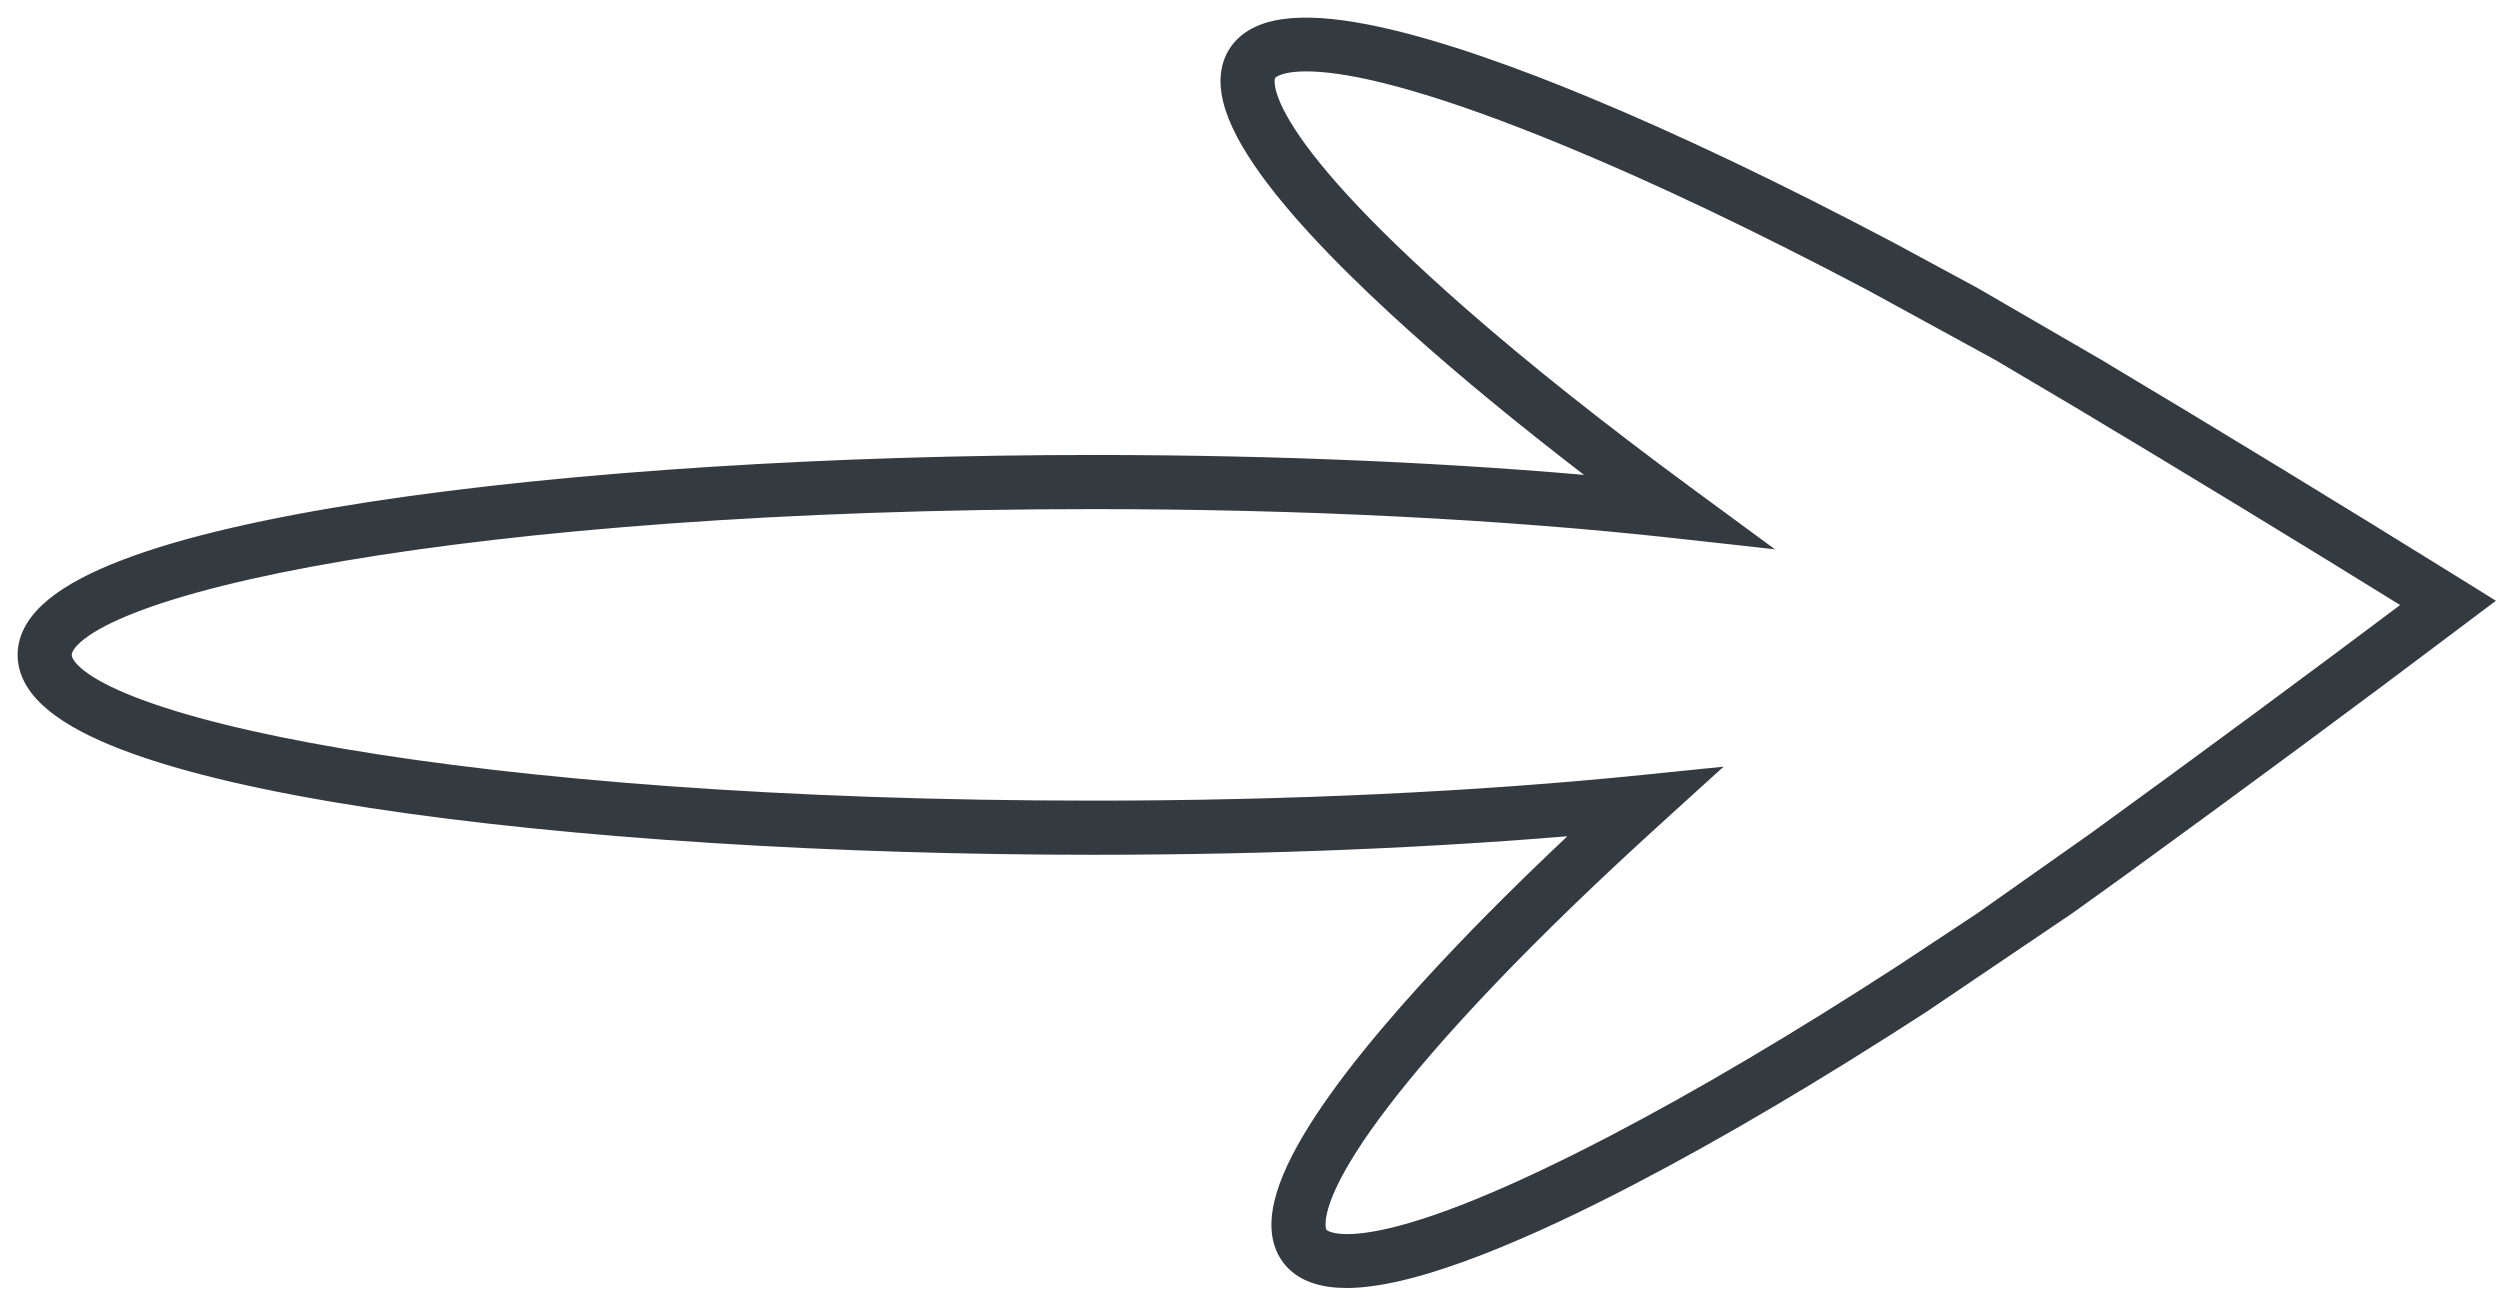
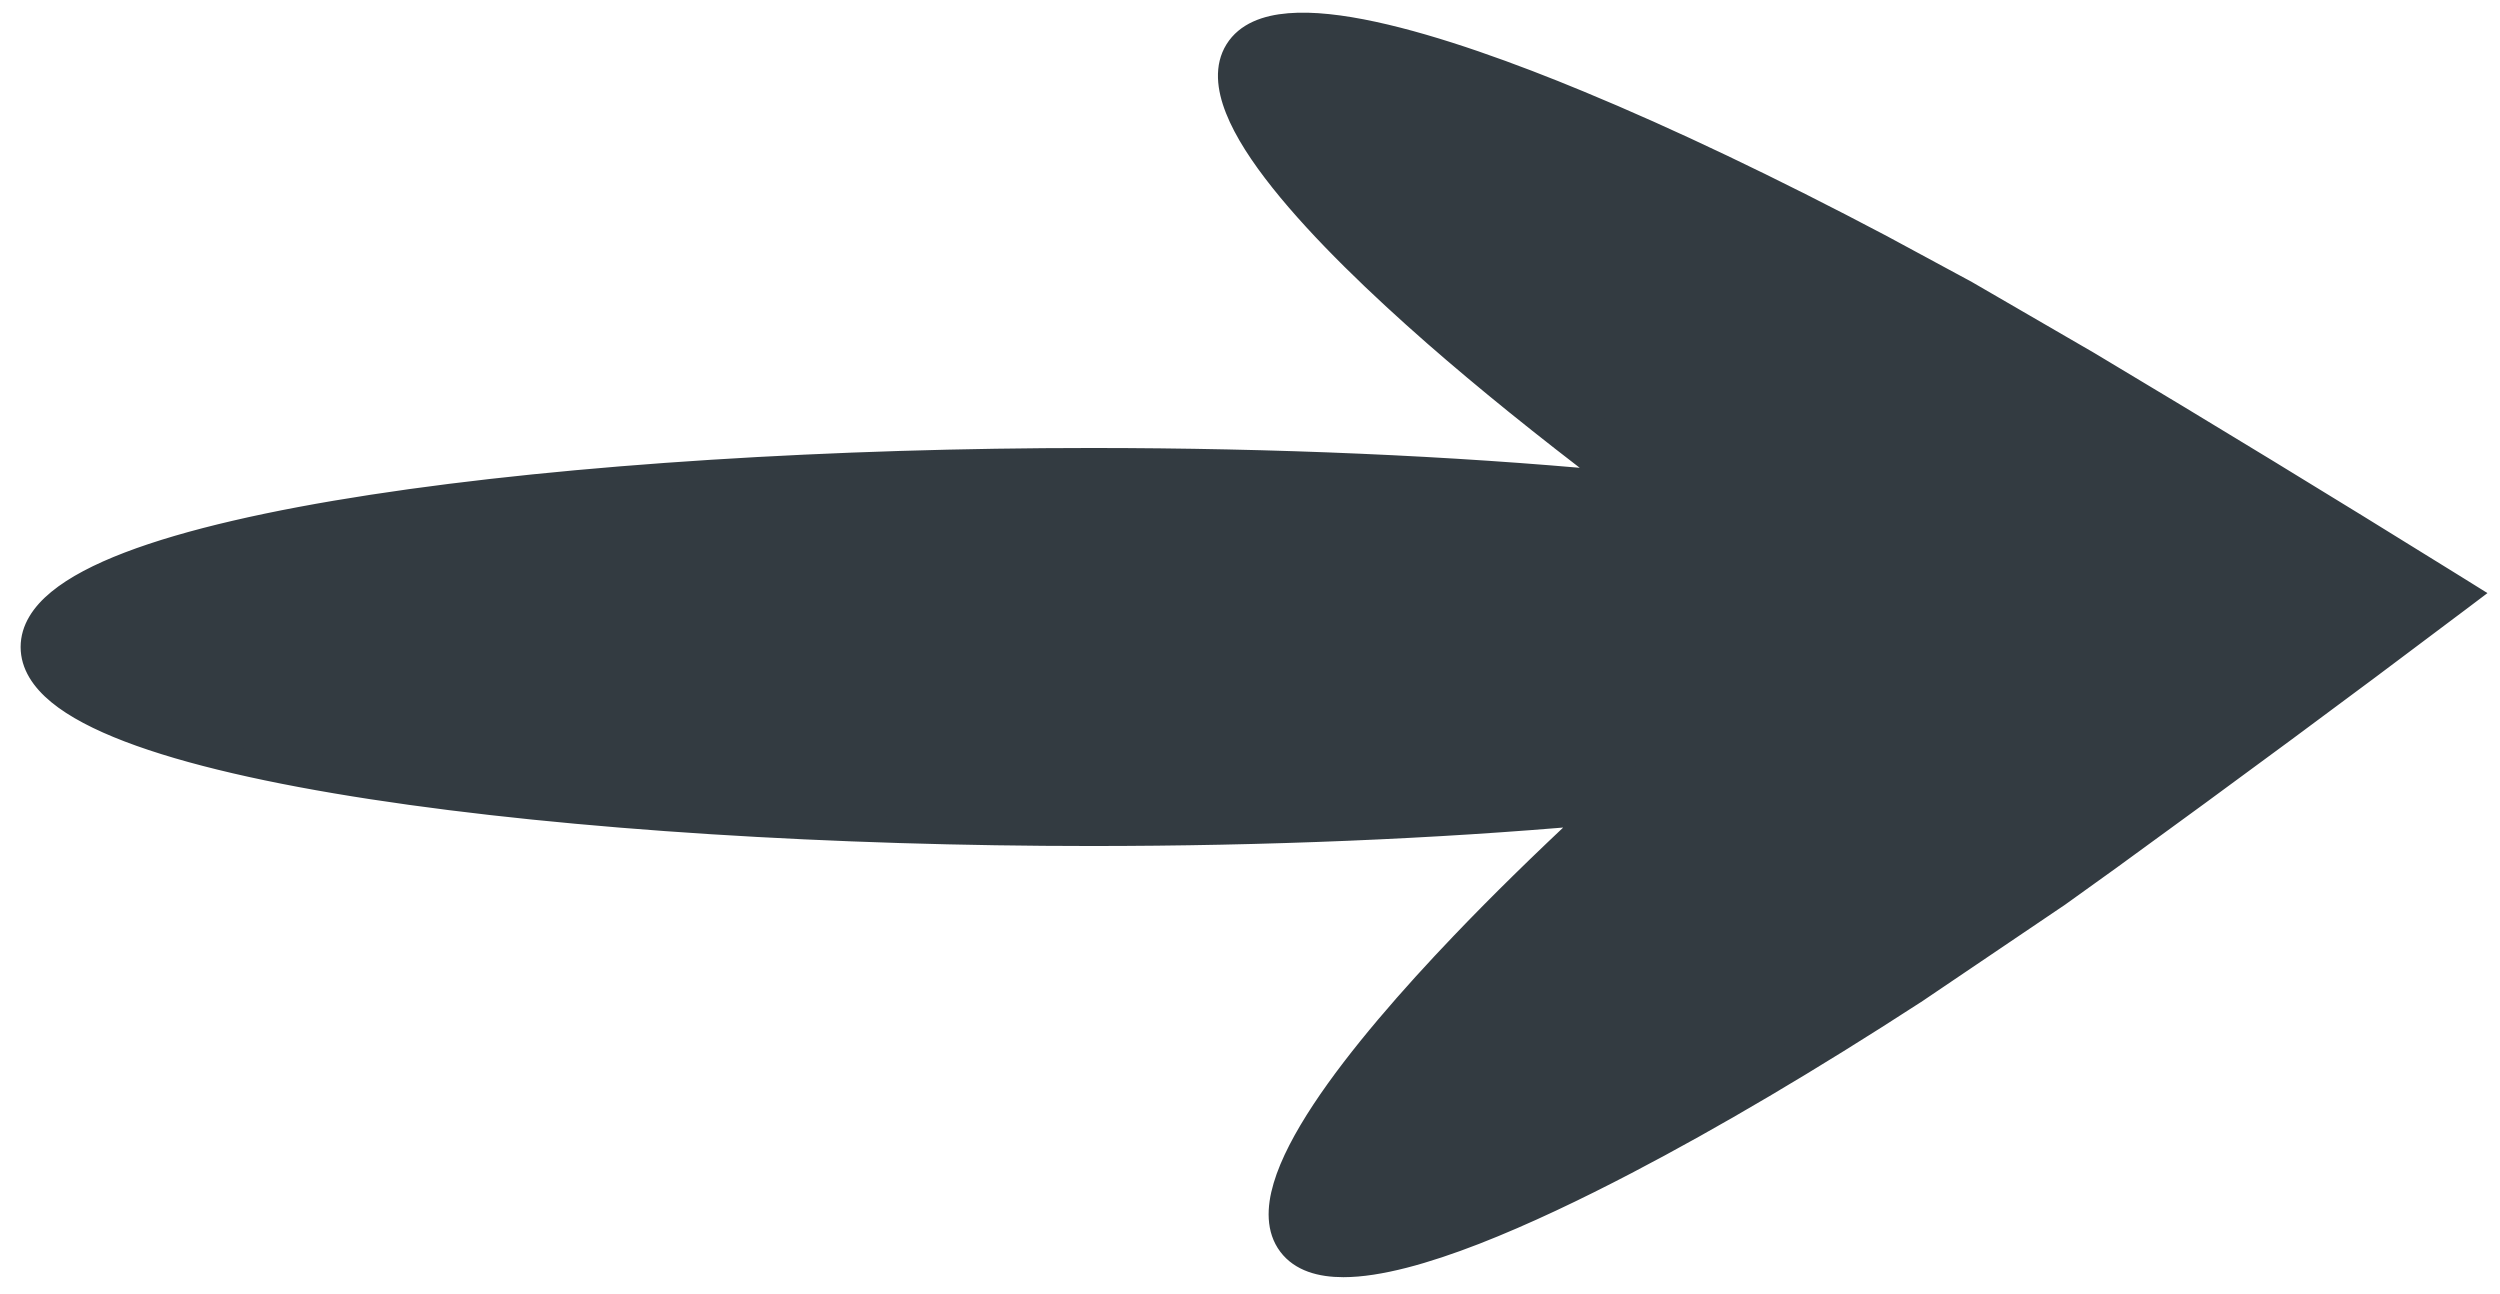
- <svg xmlns="http://www.w3.org/2000/svg" width="71" height="37" viewBox="0 0 71 37" fill="none">
-   <path d="M54.589 28.517L54.589 28.517L54.585 28.52C51.592 30.46 48.821 32.097 46.348 33.387C44.964 34.11 43.442 34.843 42.019 35.396C40.604 35.946 39.259 36.329 38.241 36.329C37.577 36.329 36.988 36.165 36.64 35.703L36.64 35.703C36.289 35.234 36.299 34.614 36.491 33.965C36.685 33.31 37.081 32.568 37.591 31.795C38.613 30.246 40.132 28.517 41.563 27.019C42.631 25.901 43.854 24.701 45.211 23.439C40.873 23.824 36.015 24.026 31.056 24.026C23.763 24.026 16.236 23.572 10.526 22.696C7.674 22.258 5.262 21.713 3.558 21.06C2.707 20.735 2.017 20.376 1.535 19.98C1.054 19.585 0.75 19.125 0.75 18.599C0.75 18.073 1.054 17.613 1.535 17.218C2.017 16.822 2.707 16.464 3.558 16.138C5.262 15.485 7.674 14.94 10.526 14.502C16.236 13.625 23.763 13.171 31.056 13.171C36.274 13.171 41.336 13.392 45.825 13.813C43.922 12.372 42.235 11.008 40.792 9.746L40.792 9.746C39.234 8.381 37.568 6.793 36.413 5.341C35.836 4.616 35.377 3.912 35.125 3.278C34.876 2.648 34.811 2.031 35.12 1.534L35.12 1.534C35.428 1.037 36.011 0.821 36.685 0.766C37.366 0.709 38.201 0.809 39.106 1.004C40.92 1.396 43.082 2.185 44.995 2.978C47.565 4.041 50.469 5.427 53.633 7.097L53.636 7.098L56.049 8.402L56.049 8.402L56.055 8.406L59.524 10.418L59.524 10.418L59.527 10.419C62.885 12.426 66.341 14.533 69.799 16.681L69.799 16.681L70.132 16.888L70.442 17.081L70.15 17.3L69.837 17.535C69.837 17.535 69.837 17.535 69.837 17.536C66.83 19.805 63.576 22.209 60.167 24.685L60.166 24.686L58.715 25.728L58.715 25.728L58.709 25.732L54.589 28.517ZM45.869 32.467L45.869 32.467C48.309 31.193 51.051 29.573 54.018 27.65C54.018 27.65 54.018 27.65 54.019 27.649L56.295 26.145L59.558 23.844C59.558 23.844 59.559 23.843 59.559 23.843C62.735 21.537 65.775 19.293 68.607 17.163C65.37 15.157 62.139 13.19 58.997 11.311C58.997 11.311 58.996 11.311 58.996 11.311L56.777 9.998L53.146 8.013C53.145 8.013 53.145 8.013 53.144 8.012C50.008 6.357 47.133 4.986 44.598 3.938L44.598 3.938C40.916 2.413 38.774 1.895 37.538 1.796C36.298 1.697 36.039 2.02 36 2.082C35.963 2.143 35.788 2.517 36.428 3.584C37.065 4.649 38.479 6.339 41.477 8.964L41.477 8.964C43.264 10.53 45.442 12.259 47.949 14.102L48.757 14.696L49.509 15.249L48.581 15.146L47.584 15.036C42.694 14.496 36.979 14.209 31.056 14.209C22.238 14.209 14.873 14.809 9.718 15.685C7.138 16.124 5.123 16.631 3.758 17.162C3.074 17.428 2.567 17.695 2.236 17.954C1.898 18.217 1.788 18.435 1.788 18.599C1.788 18.763 1.898 18.981 2.236 19.245C2.567 19.503 3.074 19.77 3.758 20.036C5.123 20.567 7.138 21.074 9.718 21.512C14.873 22.389 22.238 22.988 31.056 22.988C36.58 22.988 41.972 22.736 46.648 22.259L47.463 22.176L48.219 22.099L47.656 22.61L47.05 23.16L47.05 23.161C45.248 24.794 43.655 26.334 42.313 27.737C39.561 30.617 38.303 32.426 37.762 33.543C37.219 34.667 37.429 35.023 37.471 35.078L37.471 35.078C37.512 35.133 37.795 35.435 39.025 35.225C40.248 35.017 42.336 34.312 45.869 32.467Z" fill="#333B41" stroke="#333B41" stroke-width="0.5" />
+ <svg xmlns="http://www.w3.org/2000/svg" width="58" height="30" viewBox="0 0 58 30" fill="none">
+   <path d="M33.868 21.857C32.704 23.075 31.469 24.481 30.638 25.74C30.224 26.369 29.902 26.972 29.744 27.505C29.587 28.032 29.579 28.537 29.865 28.918L29.865 28.918C30.148 29.294 30.627 29.427 31.167 29.427C31.995 29.427 33.088 29.116 34.239 28.669C35.395 28.219 36.633 27.623 37.759 27.035C39.77 25.986 42.023 24.655 44.456 23.077L44.46 23.075L44.46 23.075L47.809 20.811L47.814 20.807L47.814 20.807L48.994 19.96L48.995 19.959C51.767 17.946 54.413 15.991 56.858 14.146L57.113 13.955L57.35 13.776L57.098 13.619L56.827 13.451L56.827 13.451C54.016 11.705 51.206 9.991 48.475 8.359L48.473 8.358L48.473 8.358L45.652 6.722L45.647 6.719L45.647 6.719L43.684 5.659L43.683 5.658L43.683 5.658C41.11 4.3 38.748 3.173 36.659 2.309C35.103 1.664 33.345 1.022 31.87 0.704C31.134 0.545 30.455 0.464 29.902 0.51C29.353 0.555 28.88 0.73 28.628 1.135L28.628 1.135C28.377 1.539 28.43 2.041 28.633 2.552C28.837 3.069 29.211 3.641 29.68 4.23C30.619 5.411 31.974 6.702 33.241 7.812L33.241 7.812C34.414 8.838 35.786 9.947 37.334 11.119C33.684 10.777 29.567 10.597 25.325 10.597C19.394 10.597 13.274 10.966 8.631 11.679C6.312 12.035 4.351 12.479 2.965 13.009C2.273 13.274 1.712 13.566 1.32 13.888C0.929 14.209 0.682 14.583 0.682 15.011C0.682 15.438 0.929 15.812 1.32 16.134C1.712 16.456 2.273 16.747 2.965 17.012C4.351 17.543 6.312 17.986 8.631 18.342C13.274 19.055 19.394 19.424 25.325 19.424C29.357 19.424 33.307 19.259 36.834 18.946M33.868 21.857C33.868 21.857 33.868 21.857 33.868 21.857L34.015 21.998L33.868 21.857ZM33.868 21.857C34.736 20.948 35.731 19.972 36.834 18.946M36.834 18.946C36.945 18.936 37.055 18.926 37.165 18.916L37.644 11.353C33.92 10.991 29.69 10.8 25.325 10.8C13.477 10.8 0.885 12.276 0.885 15.011C0.885 17.745 13.477 19.22 25.325 19.22C29.452 19.22 33.492 19.047 37.078 18.72C36.996 18.795 36.915 18.871 36.834 18.946ZM44.346 22.907L47.696 20.642L44.346 22.907ZM37.369 26.287L37.369 26.287C39.353 25.251 41.583 23.934 43.995 22.37C43.995 22.37 43.996 22.37 43.996 22.37L45.847 21.146L48.5 19.275C48.5 19.275 48.501 19.275 48.501 19.275C51.083 17.399 53.556 15.575 55.858 13.842C53.226 12.212 50.599 10.613 48.044 9.085C48.044 9.085 48.044 9.084 48.043 9.084L46.239 8.017L43.285 6.402C40.735 5.056 38.397 3.942 36.336 3.089L36.336 3.089C33.342 1.849 31.6 1.428 30.595 1.348C29.587 1.267 29.377 1.53 29.345 1.58C29.314 1.629 29.172 1.934 29.692 2.802C30.211 3.667 31.36 5.042 33.798 7.176L33.798 7.176C35.251 8.45 37.022 9.855 39.06 11.354L39.717 11.837L40.329 12.286L39.575 12.203L38.764 12.113C34.788 11.674 30.14 11.441 25.325 11.441C18.154 11.441 12.165 11.928 7.974 12.641C5.876 12.998 4.238 13.41 3.128 13.842C2.572 14.058 2.16 14.275 1.89 14.486C1.615 14.7 1.526 14.877 1.526 15.011C1.526 15.144 1.615 15.321 1.89 15.536C2.16 15.746 2.572 15.963 3.128 16.179C4.238 16.611 5.876 17.023 7.974 17.38C12.165 18.092 18.154 18.579 25.325 18.579C29.816 18.579 34.2 18.375 38.003 17.987L38.665 17.919L39.28 17.856L38.823 18.272L38.33 18.72L38.329 18.72C36.864 20.048 35.569 21.3 34.478 22.441C32.24 24.782 31.217 26.254 30.777 27.162C30.335 28.076 30.506 28.365 30.54 28.41L30.54 28.41C30.574 28.455 30.804 28.7 31.804 28.53C32.799 28.36 34.496 27.787 37.369 26.287Z" fill="#333B41" stroke="#333B41" stroke-width="0.407" />
</svg>
